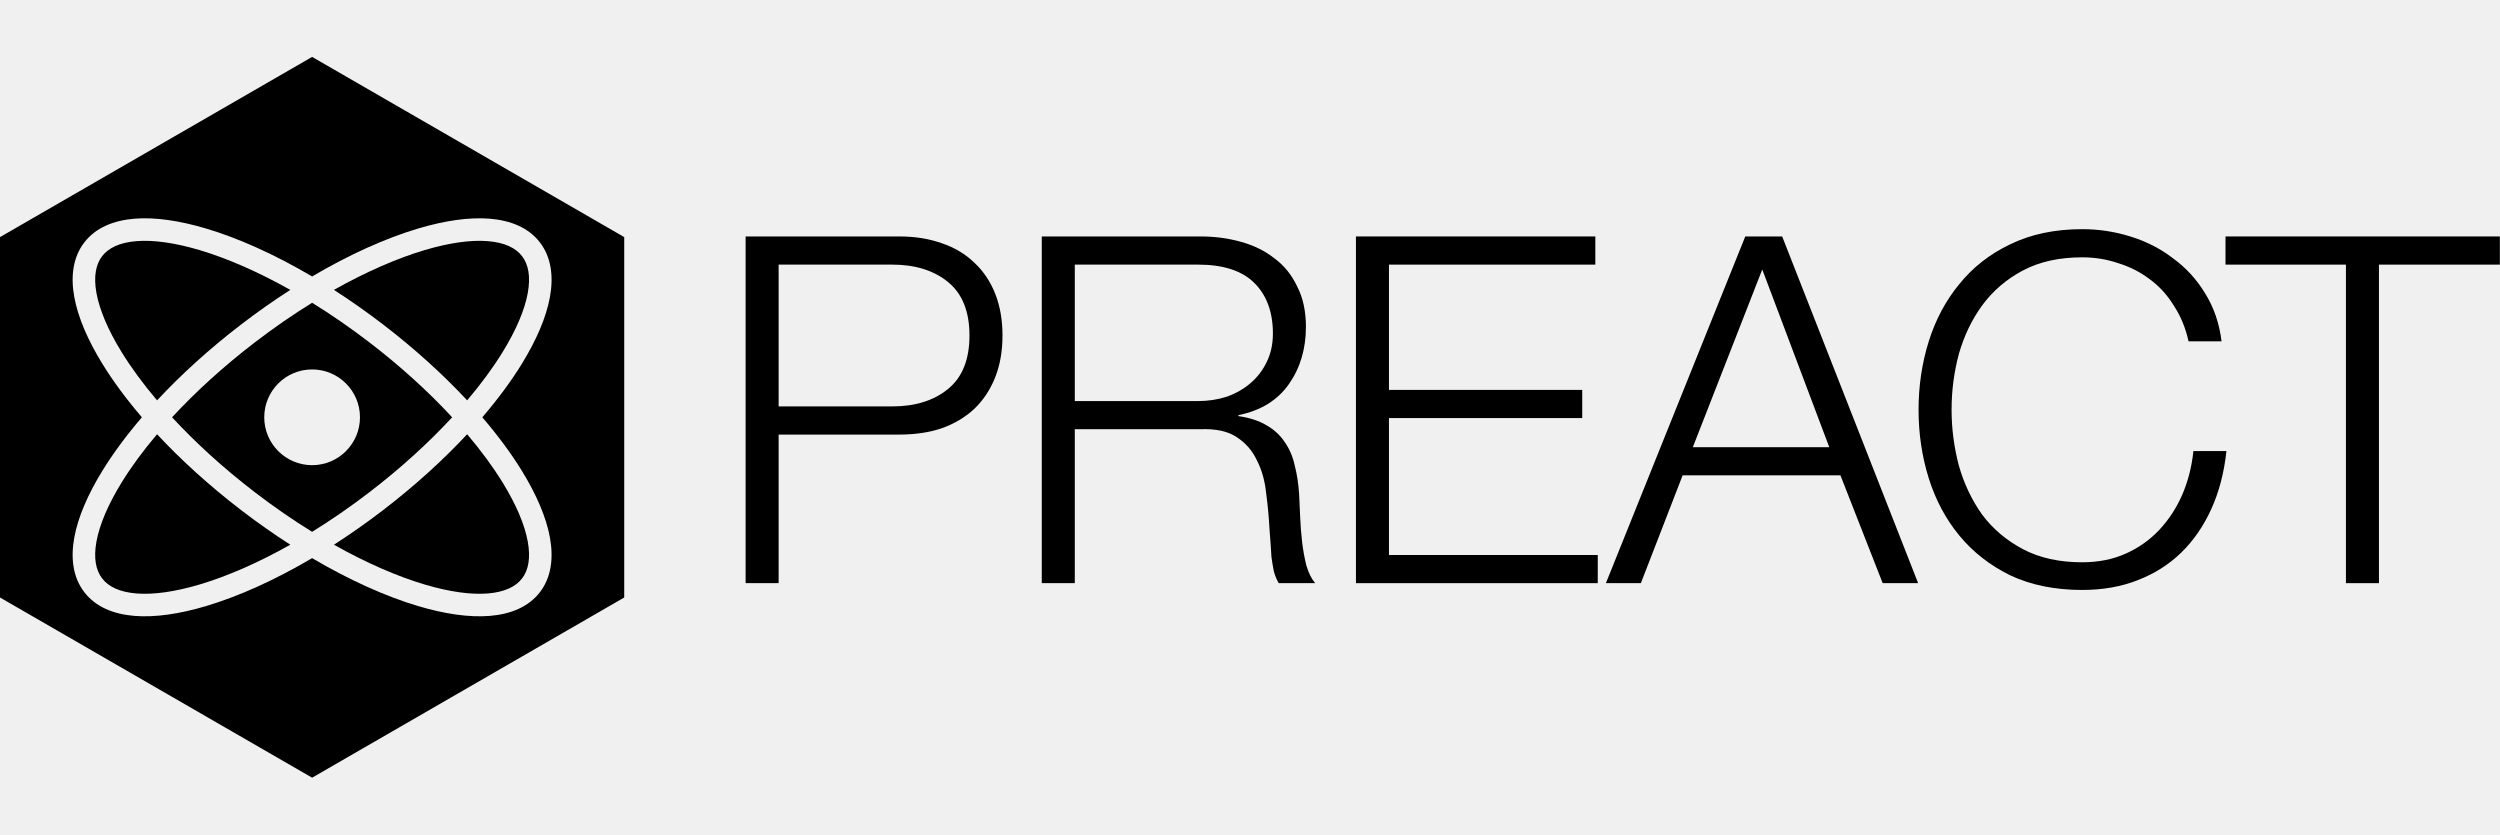
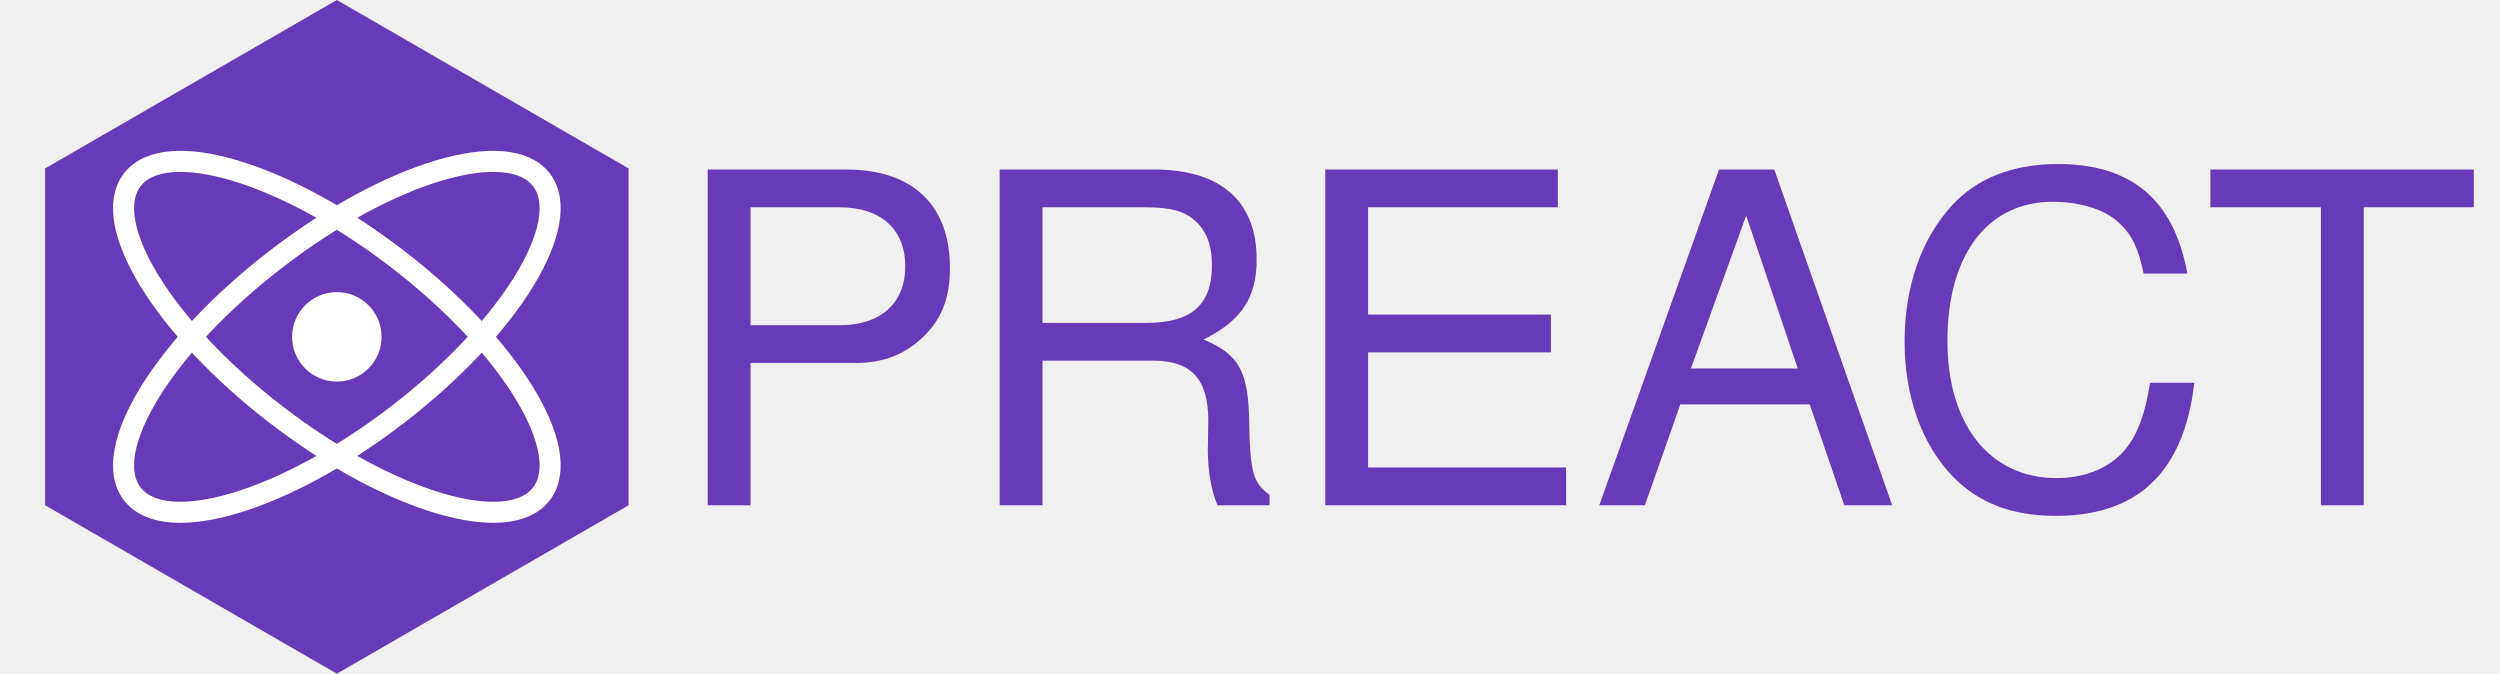
- <svg xmlns="http://www.w3.org/2000/svg" width="659" height="220" viewBox="0 0 659 220" fill="none">
-   <path d="M88.022 76.414C96.53 71.626 104.685 68.081 111.941 65.923C118.491 63.975 124.153 63.205 128.607 63.566C133.06 63.927 135.97 65.377 137.621 67.529C139.273 69.681 139.92 72.867 139.116 77.262C138.313 81.658 136.103 86.927 132.526 92.75C130.009 96.848 126.858 101.151 123.143 105.534C116.835 98.76 109.376 91.974 101.023 85.564C96.704 82.251 92.35 79.194 88.022 76.414Z" fill="black" />
-   <path d="M41.402 105.534C37.687 101.151 34.535 96.848 32.019 92.75C28.442 86.927 26.232 81.658 25.428 77.262C24.625 72.867 25.272 69.681 26.924 67.529C28.575 65.377 31.485 63.927 35.938 63.566C40.392 63.205 46.053 63.975 52.604 65.923C59.86 68.081 68.015 71.626 76.522 76.414C72.194 79.194 67.841 82.251 63.522 85.564C55.169 91.974 47.71 98.76 41.402 105.534Z" fill="black" />
-   <path fill-rule="evenodd" clip-rule="evenodd" d="M45.358 110C51.487 103.367 58.827 96.651 67.137 90.275C72.188 86.398 77.269 82.9 82.272 79.809C87.276 82.9 92.356 86.398 97.408 90.275C105.718 96.651 113.058 103.367 119.187 110C113.058 116.633 105.718 123.349 97.408 129.725C92.356 133.602 87.276 137.1 82.272 140.191C77.269 137.1 72.188 133.602 67.137 129.725C58.827 123.349 51.487 116.633 45.358 110ZM82.272 122.617C89.241 122.617 94.89 116.968 94.89 110C94.89 103.032 89.241 97.383 82.272 97.383C75.304 97.383 69.655 103.032 69.655 110C69.655 116.968 75.304 122.617 82.272 122.617Z" fill="black" />
-   <path d="M41.402 114.466C37.687 118.849 34.535 123.152 32.019 127.25C28.442 133.073 26.232 138.342 25.428 142.738C24.624 147.133 25.272 150.319 26.924 152.471C28.575 154.623 31.485 156.073 35.938 156.434C40.391 156.795 46.053 156.025 52.604 154.077C59.86 151.919 68.015 148.374 76.522 143.586C72.194 140.806 67.841 137.75 63.522 134.436C55.169 128.026 47.71 121.24 41.402 114.466Z" fill="black" />
-   <path d="M88.022 143.586C96.53 148.374 104.685 151.919 111.941 154.077C118.491 156.025 124.153 156.795 128.607 156.434C133.06 156.073 135.97 154.623 137.621 152.471C139.273 150.319 139.92 147.133 139.117 142.738C138.313 138.342 136.103 133.073 132.526 127.25C130.009 123.152 126.858 118.849 123.143 114.466C116.835 121.24 109.376 128.026 101.023 134.436C96.704 137.75 92.35 140.806 88.022 143.586Z" fill="black" />
-   <path fill-rule="evenodd" clip-rule="evenodd" d="M164.545 62.5L82.272 15L0 62.5V157.5L82.272 205L164.545 157.5V62.5ZM82.272 72.874C92.124 67.071 101.696 62.775 110.249 60.232C117.207 58.163 123.646 57.207 129.087 57.648C134.527 58.089 139.304 59.97 142.332 63.915C145.359 67.86 145.939 72.961 144.957 78.331C143.975 83.7 141.385 89.673 137.585 95.858C134.779 100.427 131.265 105.189 127.138 110C131.265 114.811 134.779 119.573 137.586 124.142C141.385 130.327 143.975 136.3 144.957 141.669C145.939 147.039 145.359 152.14 142.332 156.085C139.304 160.03 134.527 161.911 129.087 162.352C123.646 162.793 117.207 161.837 110.249 159.768C101.696 157.225 92.124 152.929 82.272 147.125C72.421 152.929 62.849 157.225 54.296 159.768C47.338 161.837 40.899 162.793 35.458 162.352C30.017 161.911 25.24 160.03 22.213 156.085C19.186 152.14 18.606 147.039 19.588 141.669C20.57 136.3 23.16 130.327 26.959 124.142C29.766 119.573 33.28 114.811 37.407 110C33.28 105.189 29.766 100.427 26.959 95.858C23.16 89.673 20.57 83.7 19.588 78.331C18.606 72.961 19.186 67.86 22.213 63.915C25.241 59.97 30.017 58.089 35.458 57.648C40.899 57.207 47.338 58.163 54.296 60.232C62.849 62.775 72.421 67.071 82.272 72.874Z" fill="black" />
-   <path d="M205.249 107.129V69.753H235.201C241.26 69.753 246.166 71.289 249.921 74.361C253.676 77.433 255.553 82.126 255.553 88.441C255.553 94.755 253.676 99.449 249.921 102.521C246.166 105.593 241.26 107.129 235.201 107.129H205.249ZM196.545 62.329V153.721H205.249V114.553H237.121C241.217 114.553 244.929 113.998 248.257 112.889C251.585 111.694 254.444 109.987 256.833 107.769C259.222 105.465 261.057 102.691 262.337 99.449C263.617 96.206 264.257 92.537 264.257 88.441C264.257 84.345 263.617 80.675 262.337 77.433C261.057 74.19 259.222 71.459 256.833 69.241C254.444 66.937 251.585 65.23 248.257 64.121C244.929 62.926 241.217 62.329 237.121 62.329H196.545Z" fill="black" />
-   <path d="M283.314 105.721V69.753H315.826C322.482 69.753 327.431 71.374 330.674 74.617C333.917 77.859 335.538 82.297 335.538 87.929C335.538 90.745 334.983 93.262 333.874 95.481C332.85 97.614 331.442 99.449 329.65 100.985C327.858 102.521 325.767 103.715 323.378 104.569C320.989 105.337 318.471 105.721 315.826 105.721H283.314ZM274.61 62.329V153.721H283.314V113.145H316.338C320.434 112.974 323.634 113.657 325.938 115.193C328.327 116.729 330.119 118.777 331.314 121.337C332.594 123.811 333.405 126.67 333.746 129.913C334.173 133.07 334.471 136.27 334.642 139.513C334.727 140.451 334.813 141.561 334.898 142.841C334.983 144.121 335.069 145.443 335.154 146.809C335.325 148.089 335.538 149.369 335.794 150.649C336.135 151.843 336.562 152.867 337.074 153.721H346.674C345.735 152.611 344.967 151.075 344.37 149.113C343.858 147.065 343.474 144.931 343.218 142.713C342.962 140.409 342.791 138.147 342.706 135.929C342.621 133.71 342.535 131.833 342.45 130.297C342.279 127.566 341.895 125.049 341.298 122.745C340.786 120.355 339.89 118.265 338.61 116.473C337.415 114.681 335.837 113.23 333.874 112.121C331.911 110.926 329.437 110.115 326.45 109.689V109.433C332.338 108.238 336.775 105.507 339.762 101.241C342.749 96.974 344.242 91.939 344.242 86.137C344.242 82.041 343.474 78.499 341.938 75.513C340.487 72.441 338.482 69.966 335.922 68.089C333.447 66.126 330.503 64.675 327.09 63.737C323.762 62.798 320.221 62.329 316.466 62.329H274.61Z" fill="black" />
-   <path d="M357.425 62.329V153.721H421.169V146.297H366.129V110.201H417.073V102.777H366.129V69.753H420.529V62.329H357.425Z" fill="black" />
-   <path d="M446.228 117.881L464.532 71.033L482.196 117.881H446.228ZM460.052 62.329L423.316 153.721H432.532L443.54 125.305H485.14L496.276 153.721H505.62L469.78 62.329H460.052Z" fill="black" />
-   <path d="M576.901 89.977H585.605C585.008 85.198 583.557 80.974 581.253 77.305C579.034 73.635 576.218 70.563 572.805 68.089C569.477 65.529 565.722 63.609 561.541 62.329C557.445 61.049 553.221 60.409 548.869 60.409C541.701 60.409 535.386 61.731 529.925 64.377C524.549 66.937 520.069 70.435 516.485 74.873C512.901 79.225 510.213 84.259 508.421 89.977C506.629 95.694 505.733 101.71 505.733 108.025C505.733 114.339 506.629 120.355 508.421 126.073C510.213 131.79 512.901 136.825 516.485 141.177C520.069 145.529 524.549 149.027 529.925 151.673C535.386 154.233 541.701 155.513 548.869 155.513C554.245 155.513 559.109 154.659 563.461 152.953C567.898 151.246 571.738 148.814 574.981 145.657C578.224 142.499 580.869 138.659 582.917 134.137C584.965 129.614 586.288 124.537 586.885 118.905H578.181C577.754 123.001 576.773 126.841 575.237 130.425C573.701 133.923 571.696 136.995 569.221 139.641C566.746 142.286 563.802 144.377 560.389 145.913C556.976 147.449 553.136 148.217 548.869 148.217C542.81 148.217 537.605 147.065 533.253 144.761C528.901 142.457 525.317 139.427 522.501 135.673C519.77 131.833 517.722 127.523 516.357 122.745C515.077 117.881 514.437 112.974 514.437 108.025C514.437 102.99 515.077 98.083 516.357 93.305C517.722 88.526 519.77 84.259 522.501 80.505C525.317 76.665 528.901 73.593 533.253 71.289C537.605 68.985 542.81 67.833 548.869 67.833C552.197 67.833 555.354 68.345 558.341 69.369C561.413 70.307 564.186 71.715 566.661 73.593C569.221 75.47 571.354 77.817 573.061 80.633C574.853 83.363 576.133 86.478 576.901 89.977Z" fill="black" />
-   <path d="M586.642 62.329V69.753H618.386V153.721H627.09V69.753H658.962V62.329H586.642Z" fill="black" />
+ <svg xmlns="http://www.w3.org/2000/svg" width="100%" height="100%" viewBox="-256 -256 1900 512" version="1.1" xml:space="preserve">
+   <path d="M0,-256 221.703,-128 221.703,128 0,256 -221.703,128 -221.703,-128z" fill="#673ab8" />
+   <ellipse cx="0" cy="0" stroke-width="16px" rx="75px" ry="196px" fill="none" stroke="white" transform="rotate(52.5)" />
+   <ellipse cx="0" cy="0" stroke-width="16px" rx="75px" ry="196px" fill="none" stroke="white" transform="rotate(-52.5)" />
+   <circle cx="0" cy="0" r="34" fill="white" />
+   <text x="250" y="128" font-size="350" font-family="Helvetica Neue,helvetica,arial" font-weight="300" fill="#673ab8">PREACT</text>
</svg>
